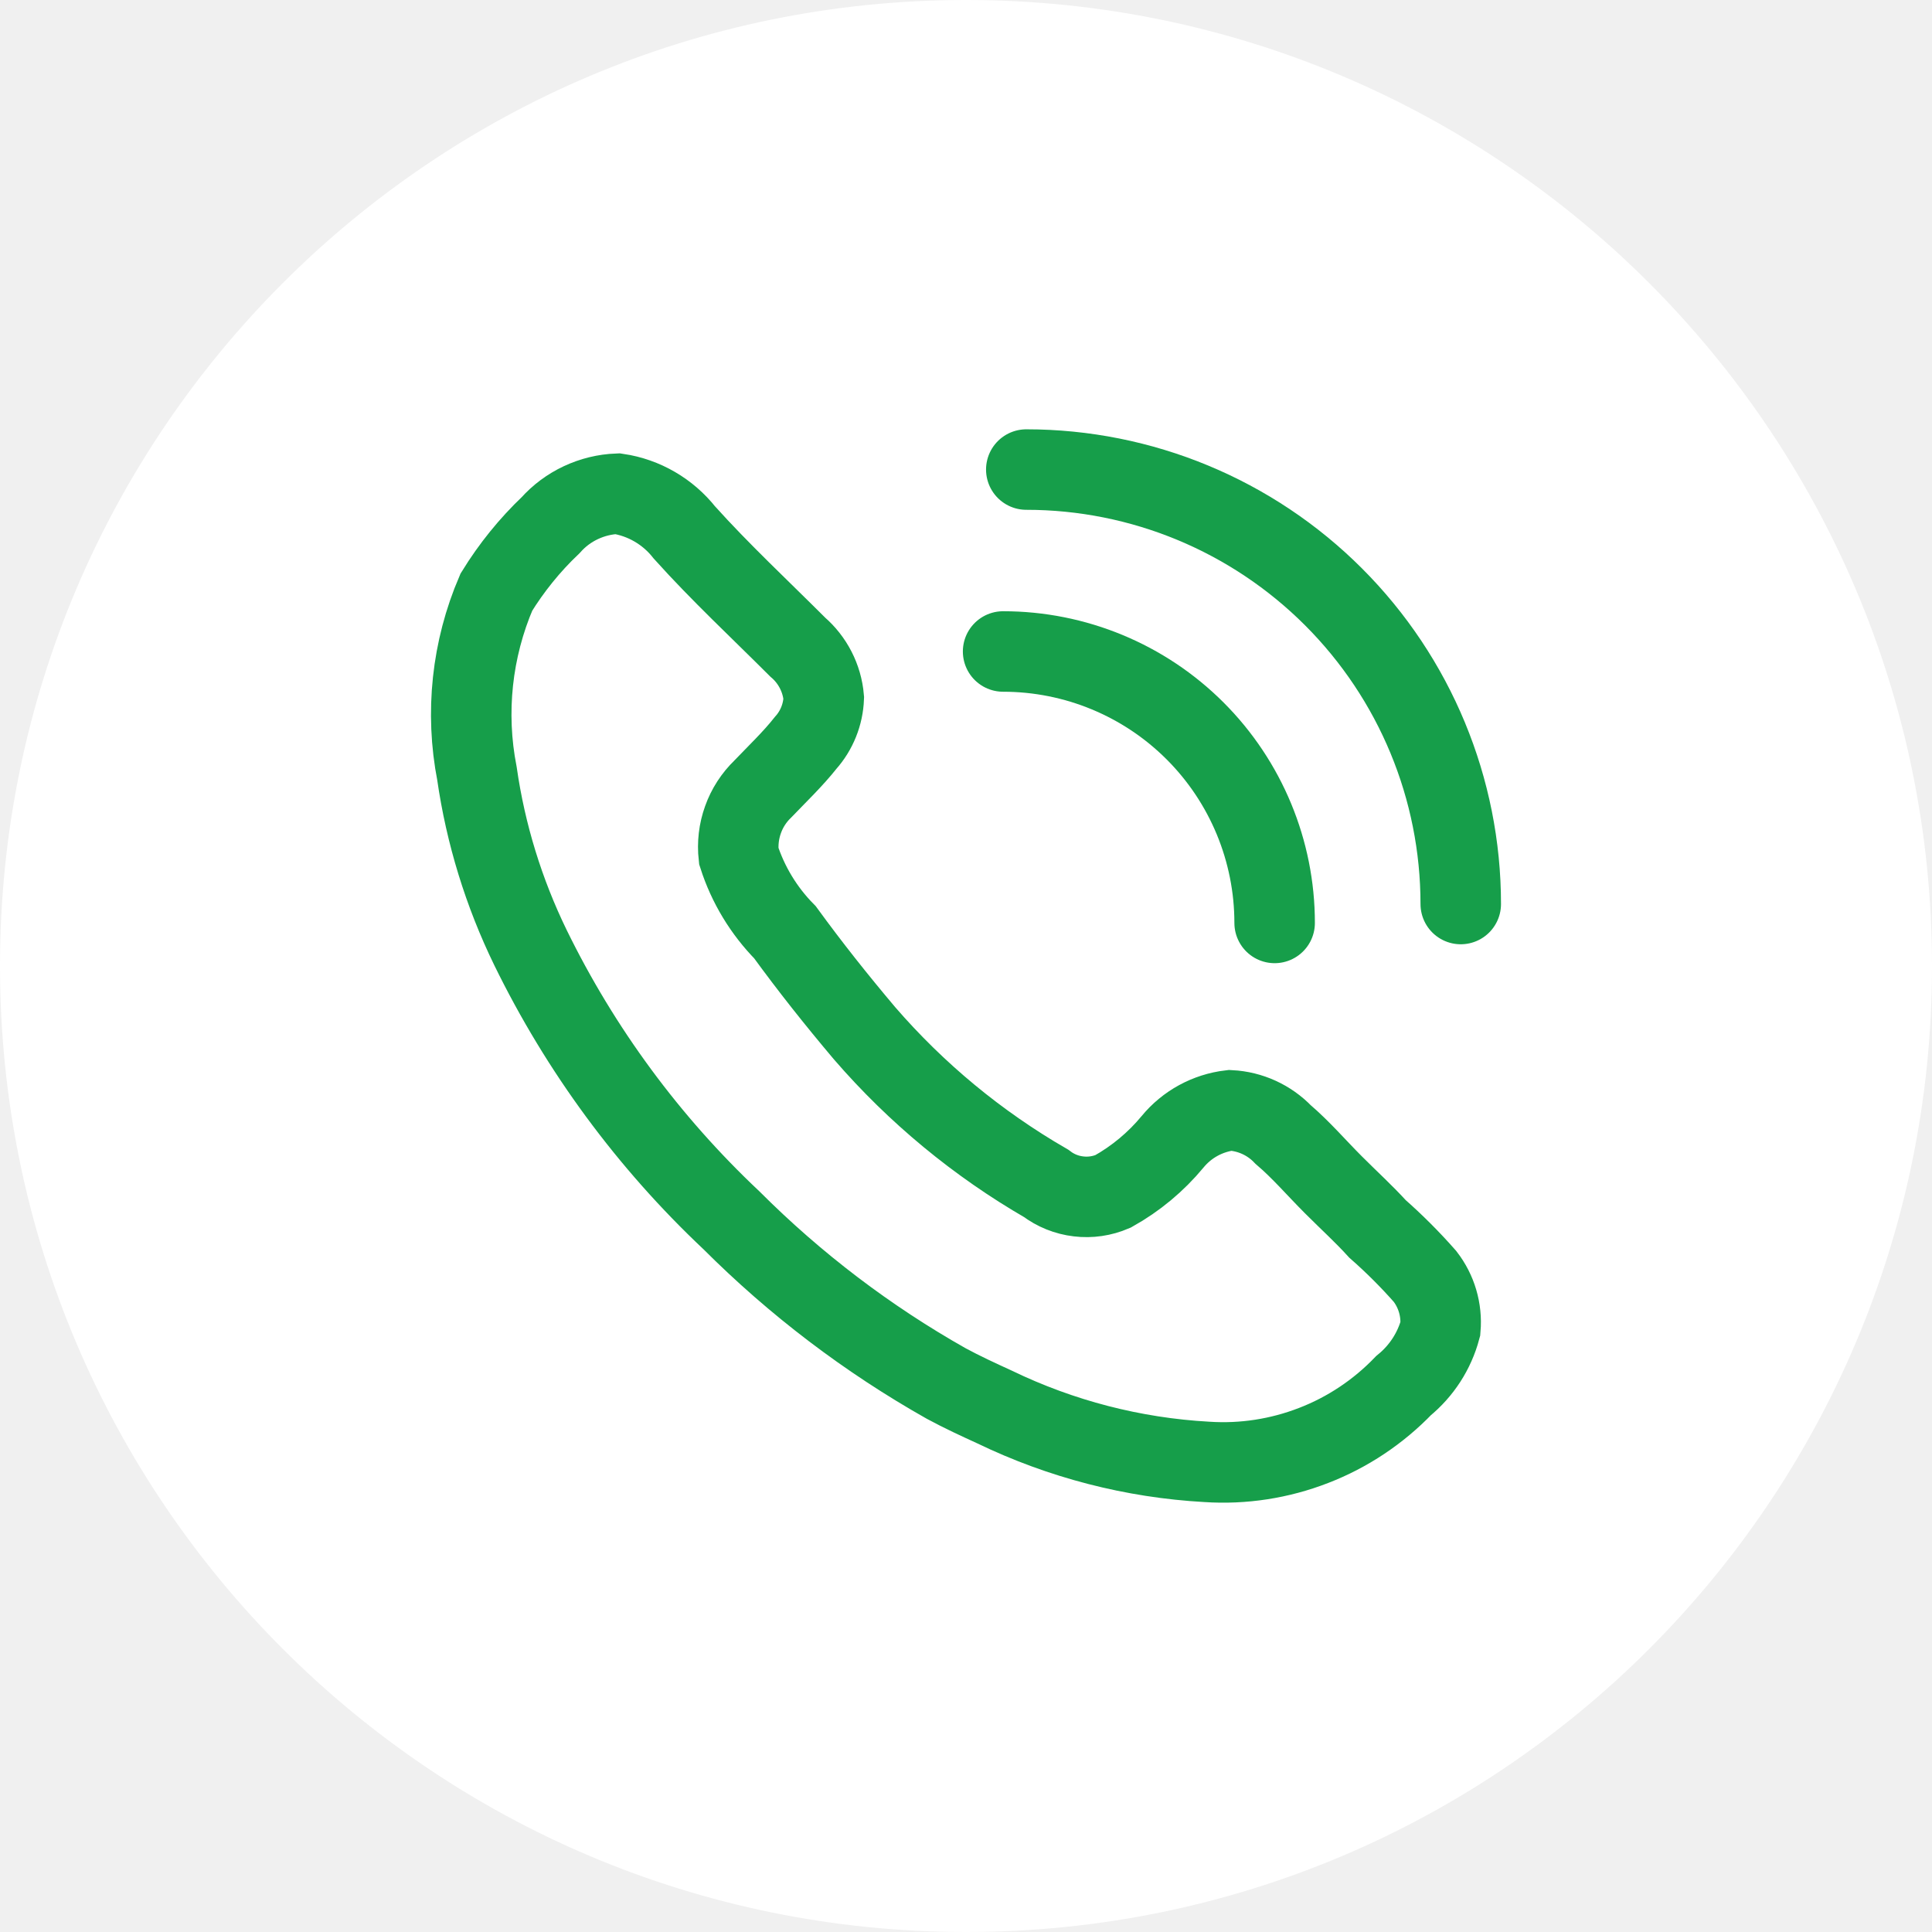
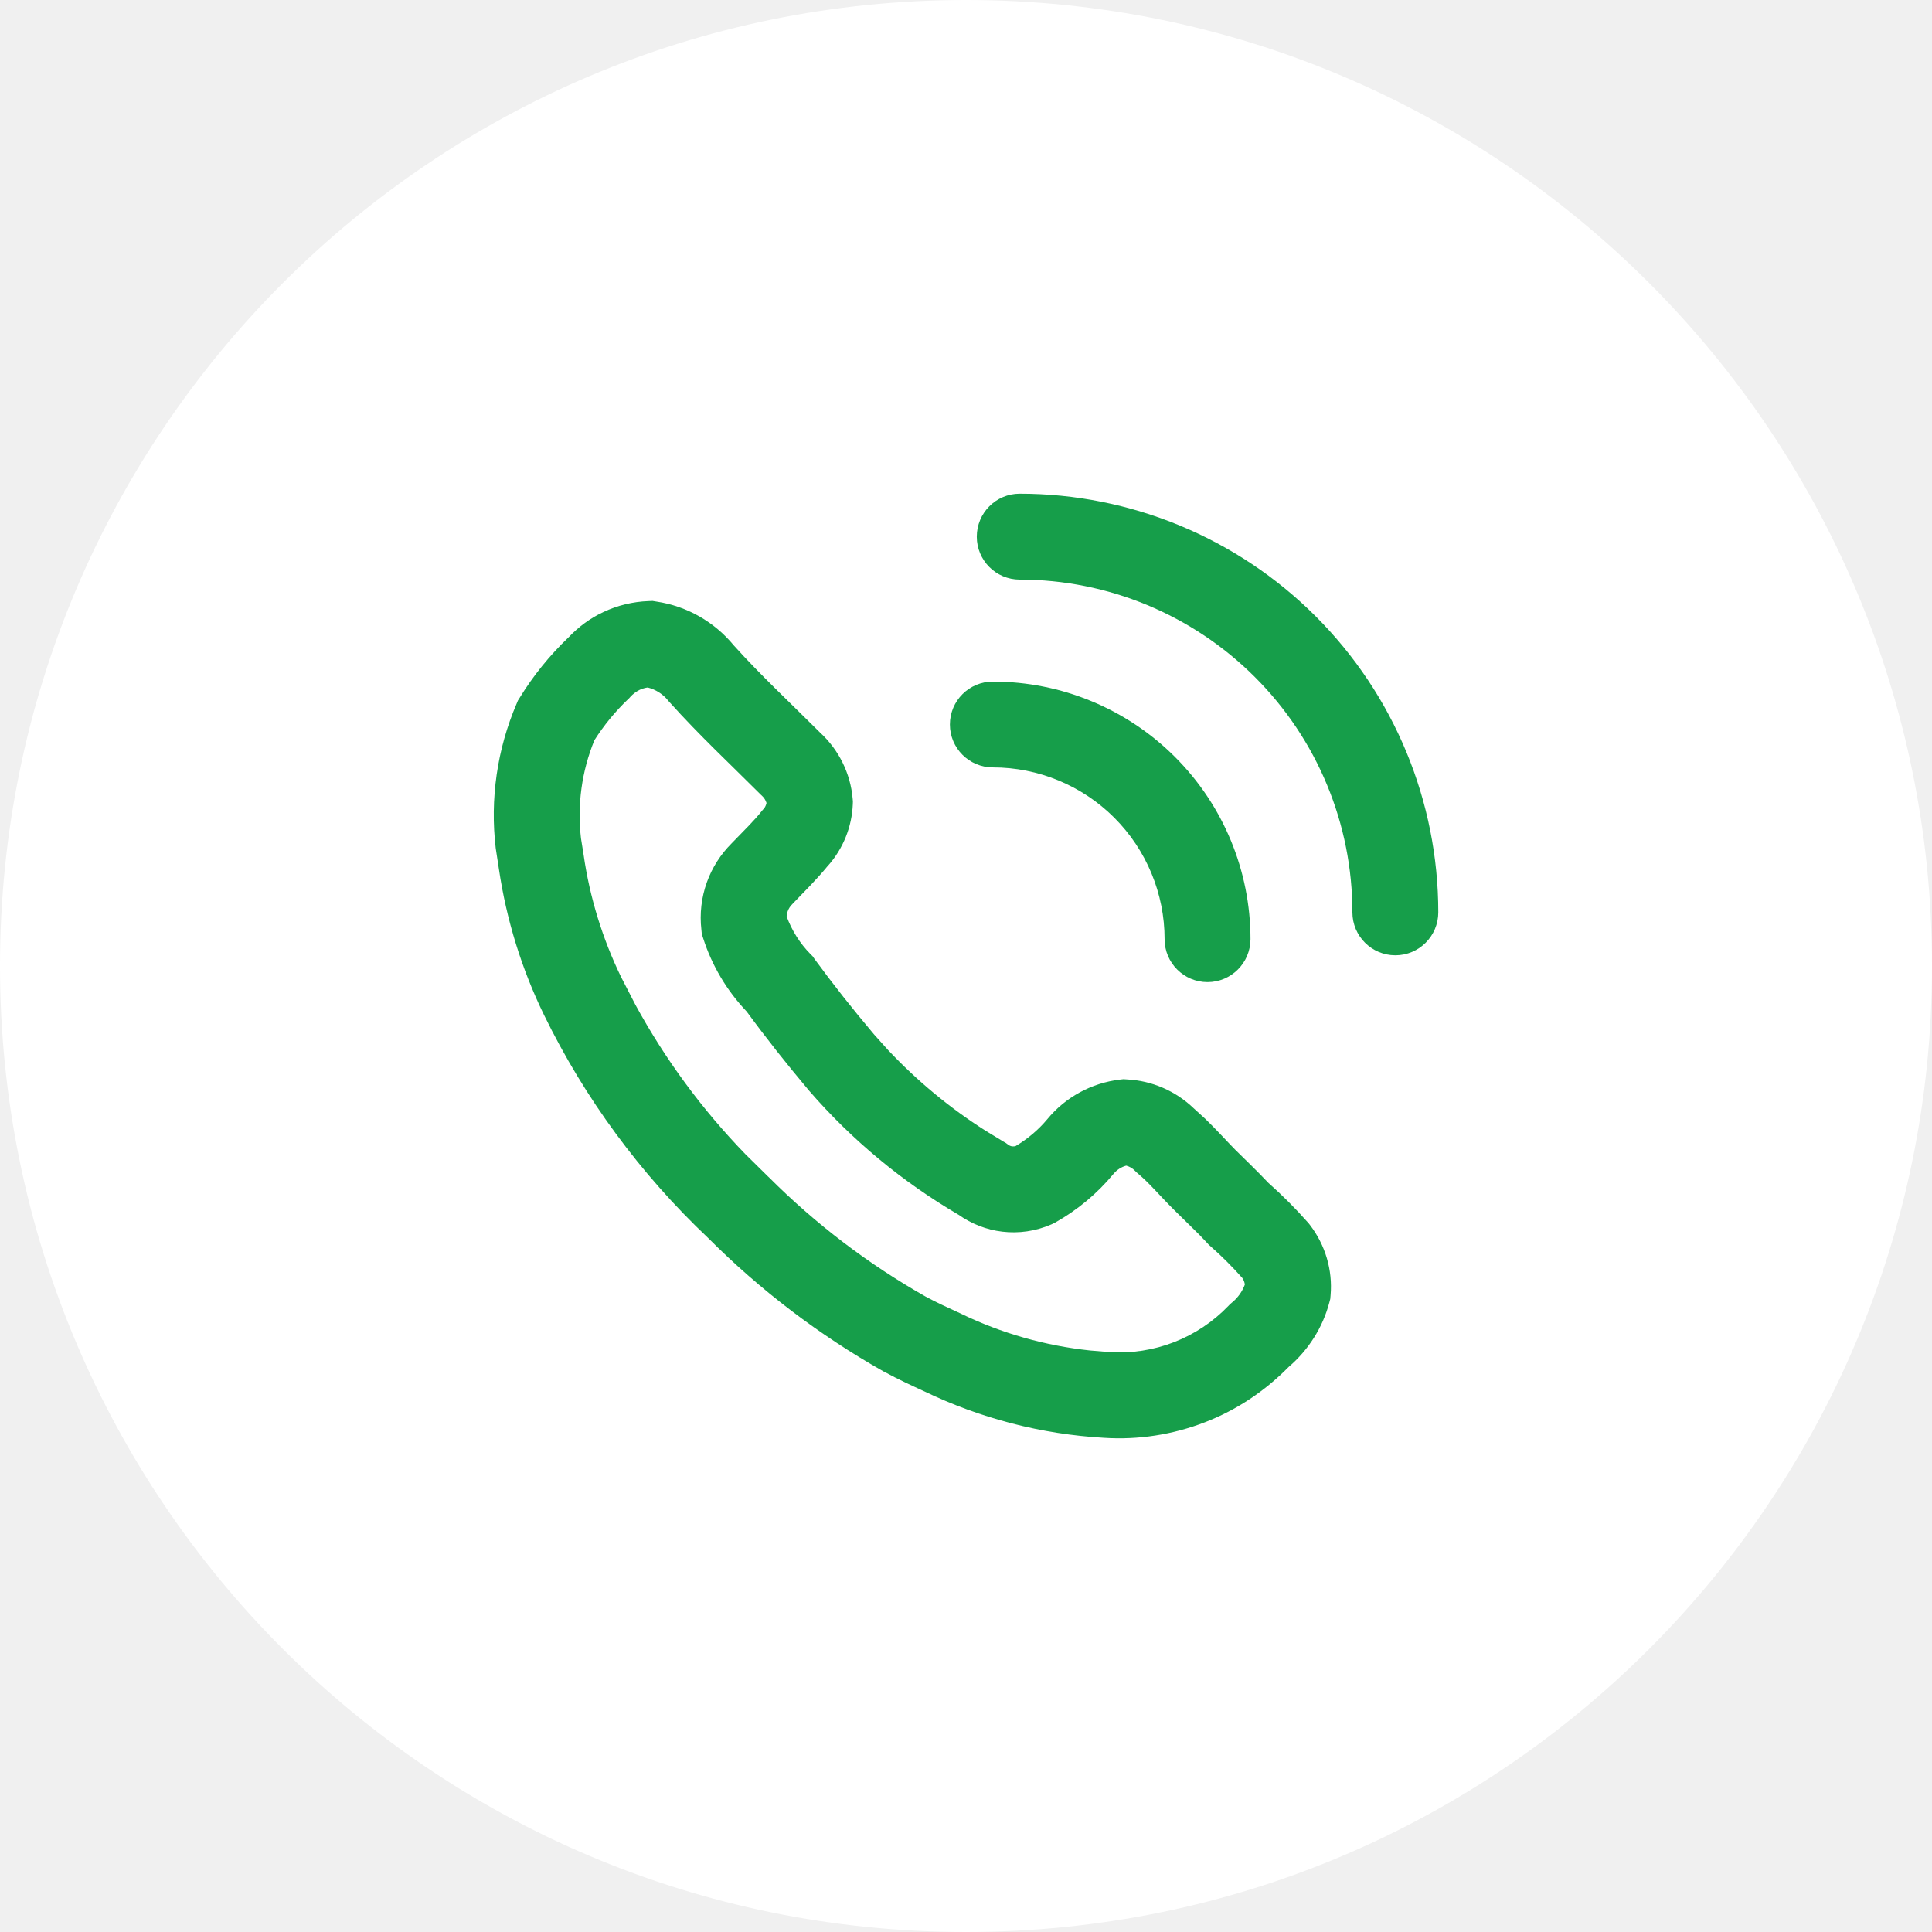
<svg xmlns="http://www.w3.org/2000/svg" width="24" height="24" viewBox="0 0 24 24" fill="none">
  <rect width="24" height="24" rx="12" fill="white" />
-   <path d="M12.354 17.478C12.155 17.387 11.955 17.295 11.755 17.187C10.777 16.635 9.879 15.952 9.085 15.158C8.056 14.189 7.211 13.042 6.59 11.772C6.258 11.09 6.033 10.361 5.925 9.61C5.777 8.851 5.861 8.066 6.166 7.356C6.354 7.051 6.58 6.771 6.84 6.524C6.945 6.406 7.073 6.311 7.216 6.244C7.359 6.177 7.514 6.139 7.672 6.133C8 6.182 8.297 6.355 8.503 6.616C8.952 7.115 9.435 7.564 9.909 8.038C10.095 8.198 10.212 8.425 10.233 8.67C10.225 8.876 10.146 9.073 10.009 9.227C9.851 9.427 9.659 9.61 9.476 9.801C9.366 9.907 9.281 10.038 9.23 10.182C9.178 10.326 9.16 10.48 9.177 10.633C9.291 10.989 9.488 11.314 9.751 11.581C10.067 12.014 10.383 12.413 10.741 12.837C11.383 13.579 12.145 14.209 12.995 14.7C13.112 14.789 13.251 14.845 13.397 14.862C13.543 14.88 13.691 14.858 13.826 14.8C14.109 14.642 14.36 14.433 14.566 14.184C14.745 13.966 15.002 13.826 15.282 13.793C15.531 13.806 15.766 13.913 15.939 14.093C16.163 14.284 16.355 14.509 16.563 14.717C16.771 14.925 16.937 15.074 17.112 15.266C17.321 15.45 17.518 15.647 17.702 15.856C17.845 16.041 17.913 16.272 17.893 16.505C17.819 16.783 17.659 17.03 17.436 17.212C17.122 17.538 16.741 17.793 16.318 17.956C15.896 18.12 15.443 18.19 14.991 18.16C14.075 18.109 13.18 17.877 12.354 17.478Z" stroke="#169E4A" stroke-miterlimit="10" stroke-linecap="round" />
-   <path d="M15.834 11.465C15.834 10.571 15.479 9.713 14.846 9.08C14.214 8.448 13.356 8.093 12.461 8.093" stroke="#169E4A" stroke-miterlimit="10" stroke-linecap="round" />
-   <path d="M18.146 11.23C18.146 9.798 17.577 8.426 16.565 7.414C15.553 6.402 14.181 5.833 12.749 5.833" stroke="#169E4A" stroke-miterlimit="10" stroke-linecap="round" />
+   <g clip-path="url(#clip0_3925_14719)">
+     <rect width="16" height="16" transform="translate(4 4)" fill="white" />
+     <path fill-rule="evenodd" clip-rule="evenodd" d="M8.155 7.473C8.532 7.529 8.874 7.724 9.116 8.018C9.452 8.391 9.801 8.715 10.187 9.1C10.419 9.313 10.565 9.606 10.592 9.921L10.595 9.955L10.594 9.988C10.583 10.271 10.474 10.543 10.285 10.755L10.285 10.754C10.145 10.926 9.973 11.095 9.86 11.213L9.852 11.221L9.845 11.229C9.818 11.255 9.797 11.286 9.785 11.321C9.777 11.341 9.774 11.363 9.772 11.385C9.837 11.559 9.936 11.718 10.067 11.851L10.095 11.879L10.117 11.911C10.353 12.233 10.589 12.531 10.858 12.85L11.034 13.046C11.394 13.428 11.8 13.765 12.244 14.047L12.468 14.183L12.496 14.199L12.522 14.219C12.538 14.231 12.557 14.239 12.576 14.241L12.606 14.24C12.609 14.24 12.612 14.238 12.616 14.237C12.764 14.149 12.898 14.037 13.009 13.904C13.235 13.629 13.559 13.453 13.912 13.411L13.956 13.406L14.001 13.409C14.312 13.425 14.605 13.553 14.829 13.768L14.974 13.9C15.118 14.04 15.255 14.192 15.343 14.281C15.471 14.408 15.617 14.546 15.754 14.692C15.929 14.847 16.095 15.013 16.25 15.189L16.261 15.202L16.271 15.215C16.463 15.464 16.556 15.776 16.529 16.09L16.525 16.136L16.513 16.182C16.43 16.494 16.252 16.772 16.007 16.982C15.713 17.281 15.361 17.516 14.97 17.667C14.57 17.822 14.141 17.889 13.713 17.861C12.939 17.817 12.181 17.62 11.482 17.284C11.33 17.214 11.159 17.136 10.987 17.042L10.982 17.04L10.978 17.038C10.178 16.586 9.443 16.027 8.794 15.376C7.955 14.583 7.265 13.646 6.758 12.608C6.48 12.037 6.291 11.426 6.198 10.798L6.158 10.537C6.086 9.926 6.175 9.306 6.419 8.738L6.434 8.702L6.455 8.669C6.624 8.393 6.829 8.14 7.063 7.917C7.186 7.787 7.332 7.679 7.495 7.603C7.671 7.52 7.862 7.474 8.056 7.467L8.106 7.465L8.155 7.473ZM8.046 8.54C8.013 8.545 7.98 8.554 7.949 8.568C7.904 8.59 7.863 8.62 7.829 8.658L7.815 8.674L7.799 8.689C7.641 8.84 7.502 9.01 7.384 9.195C7.226 9.581 7.169 10 7.217 10.413L7.248 10.607L7.25 10.62C7.326 11.148 7.484 11.661 7.717 12.14L7.894 12.483C8.264 13.161 8.724 13.786 9.262 14.34L9.537 14.611L9.543 14.617L9.549 14.622C10.129 15.203 10.785 15.703 11.499 16.107C11.566 16.143 11.633 16.177 11.703 16.21L11.927 16.314L11.932 16.316L11.937 16.319C12.441 16.563 12.983 16.717 13.539 16.776L13.778 16.796L13.783 16.796C14.055 16.814 14.329 16.772 14.584 16.673C14.838 16.574 15.069 16.421 15.259 16.223L15.281 16.2L15.306 16.179C15.378 16.12 15.432 16.043 15.464 15.957C15.46 15.928 15.45 15.901 15.433 15.876C15.31 15.738 15.179 15.606 15.039 15.483L15.017 15.464L14.998 15.443C14.935 15.374 14.879 15.318 14.816 15.257L14.589 15.034C14.385 14.831 14.292 14.711 14.137 14.579L14.117 14.562L14.099 14.544C14.069 14.512 14.031 14.491 13.99 14.48C13.928 14.497 13.873 14.533 13.832 14.583L13.83 14.585C13.628 14.829 13.382 15.033 13.106 15.188L13.082 15.2L13.058 15.211C12.866 15.294 12.656 15.325 12.45 15.3C12.255 15.277 12.069 15.204 11.909 15.091C11.21 14.682 10.582 14.162 10.051 13.549L10.046 13.543C9.77 13.214 9.522 12.902 9.276 12.566C9.029 12.306 8.843 11.994 8.734 11.652L8.718 11.602L8.713 11.55C8.69 11.351 8.713 11.149 8.781 10.96C8.846 10.778 8.952 10.613 9.089 10.476L9.302 10.257C9.364 10.192 9.418 10.133 9.468 10.069L9.478 10.057L9.489 10.046C9.506 10.025 9.516 10.001 9.522 9.975C9.511 9.939 9.49 9.907 9.462 9.882L9.447 9.868L9.433 9.854C9.083 9.504 8.684 9.131 8.324 8.73L8.312 8.718L8.301 8.704C8.236 8.622 8.146 8.566 8.046 8.54Z" fill="#169E4A" />
+     <path d="M12.334 8.467C13.182 8.467 13.996 8.803 14.597 9.404C15.197 10.004 15.534 10.818 15.534 11.667C15.533 11.961 15.295 12.2 15 12.2C14.706 12.2 14.467 11.961 14.467 11.667C14.467 11.101 14.242 10.558 13.842 10.158C13.442 9.758 12.899 9.533 12.334 9.533C12.039 9.533 11.8 9.294 11.8 9C11.8 8.705 12.039 8.467 12.334 8.467Z" fill="#169E4A" />
+     <path d="M12.667 6.133C14.046 6.133 15.369 6.681 16.344 7.656C17.319 8.631 17.867 9.954 17.867 11.333C17.867 11.628 17.628 11.867 17.334 11.867C17.039 11.867 16.8 11.628 16.8 11.333C16.8 10.237 16.365 9.186 15.589 8.411C14.814 7.636 13.763 7.2 12.667 7.2C12.372 7.2 12.134 6.961 12.134 6.667C12.134 6.372 12.372 6.133 12.667 6.133Z" fill="#169E4A" />
+   </g>
+   <defs>
+     <clipPath id="clip0_3925_14719">
+       <rect width="16" height="16" fill="white" transform="translate(4 4)" />
+     </clipPath>
+   </defs>
</svg>
